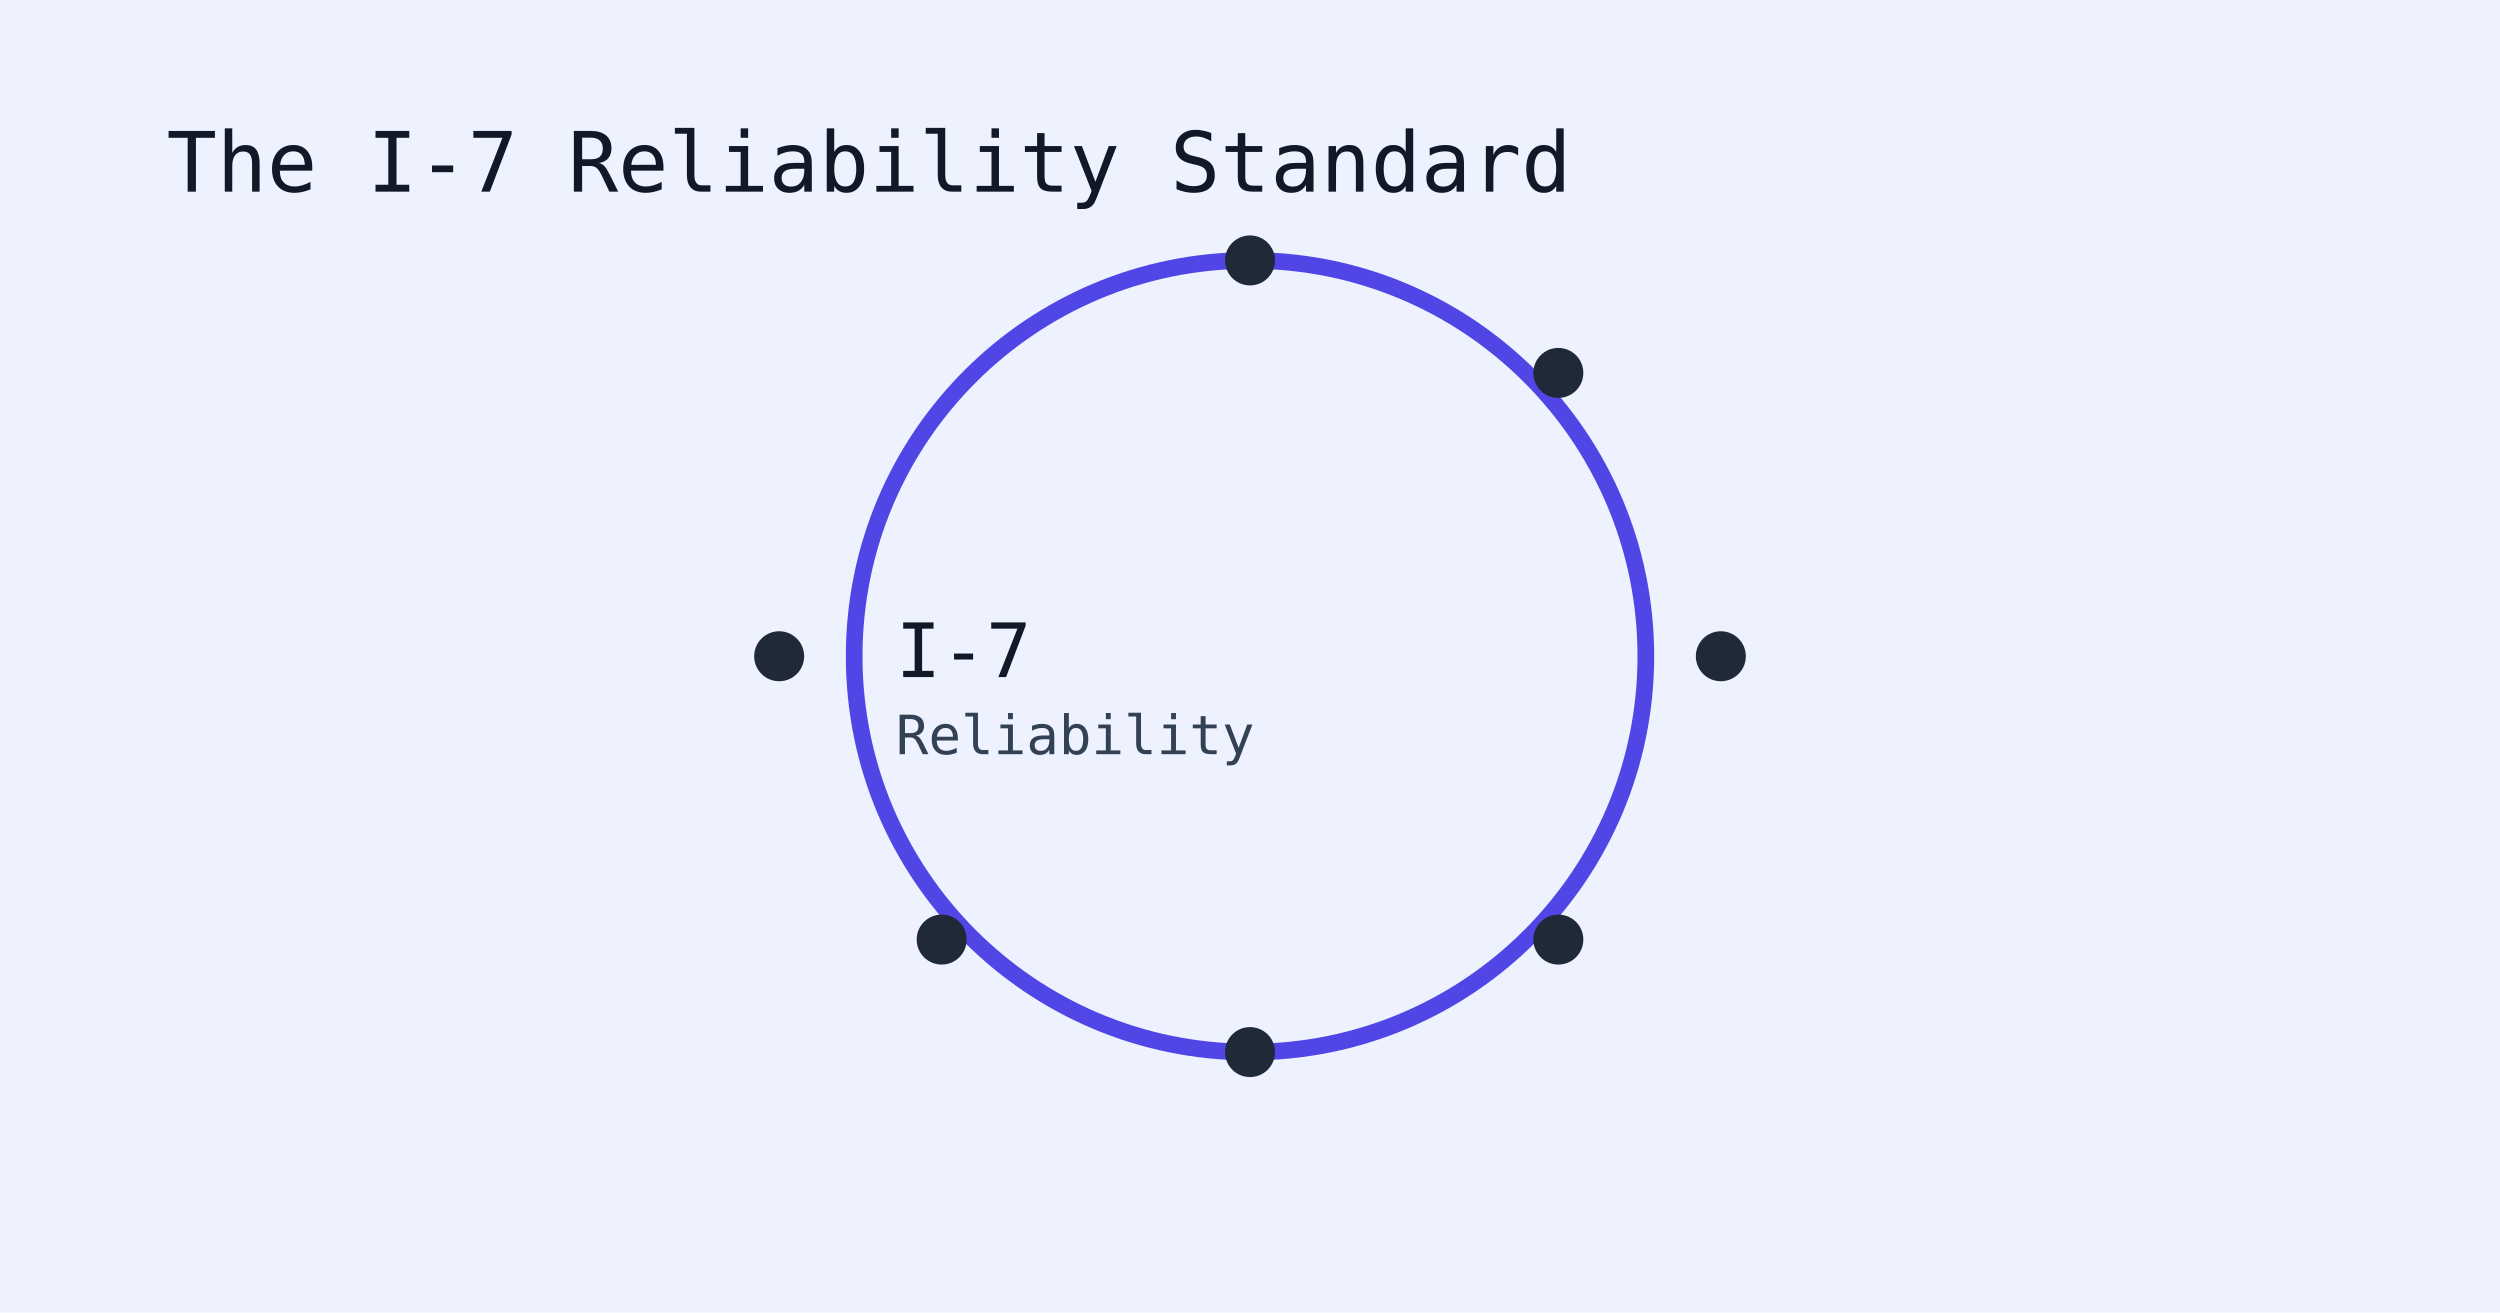
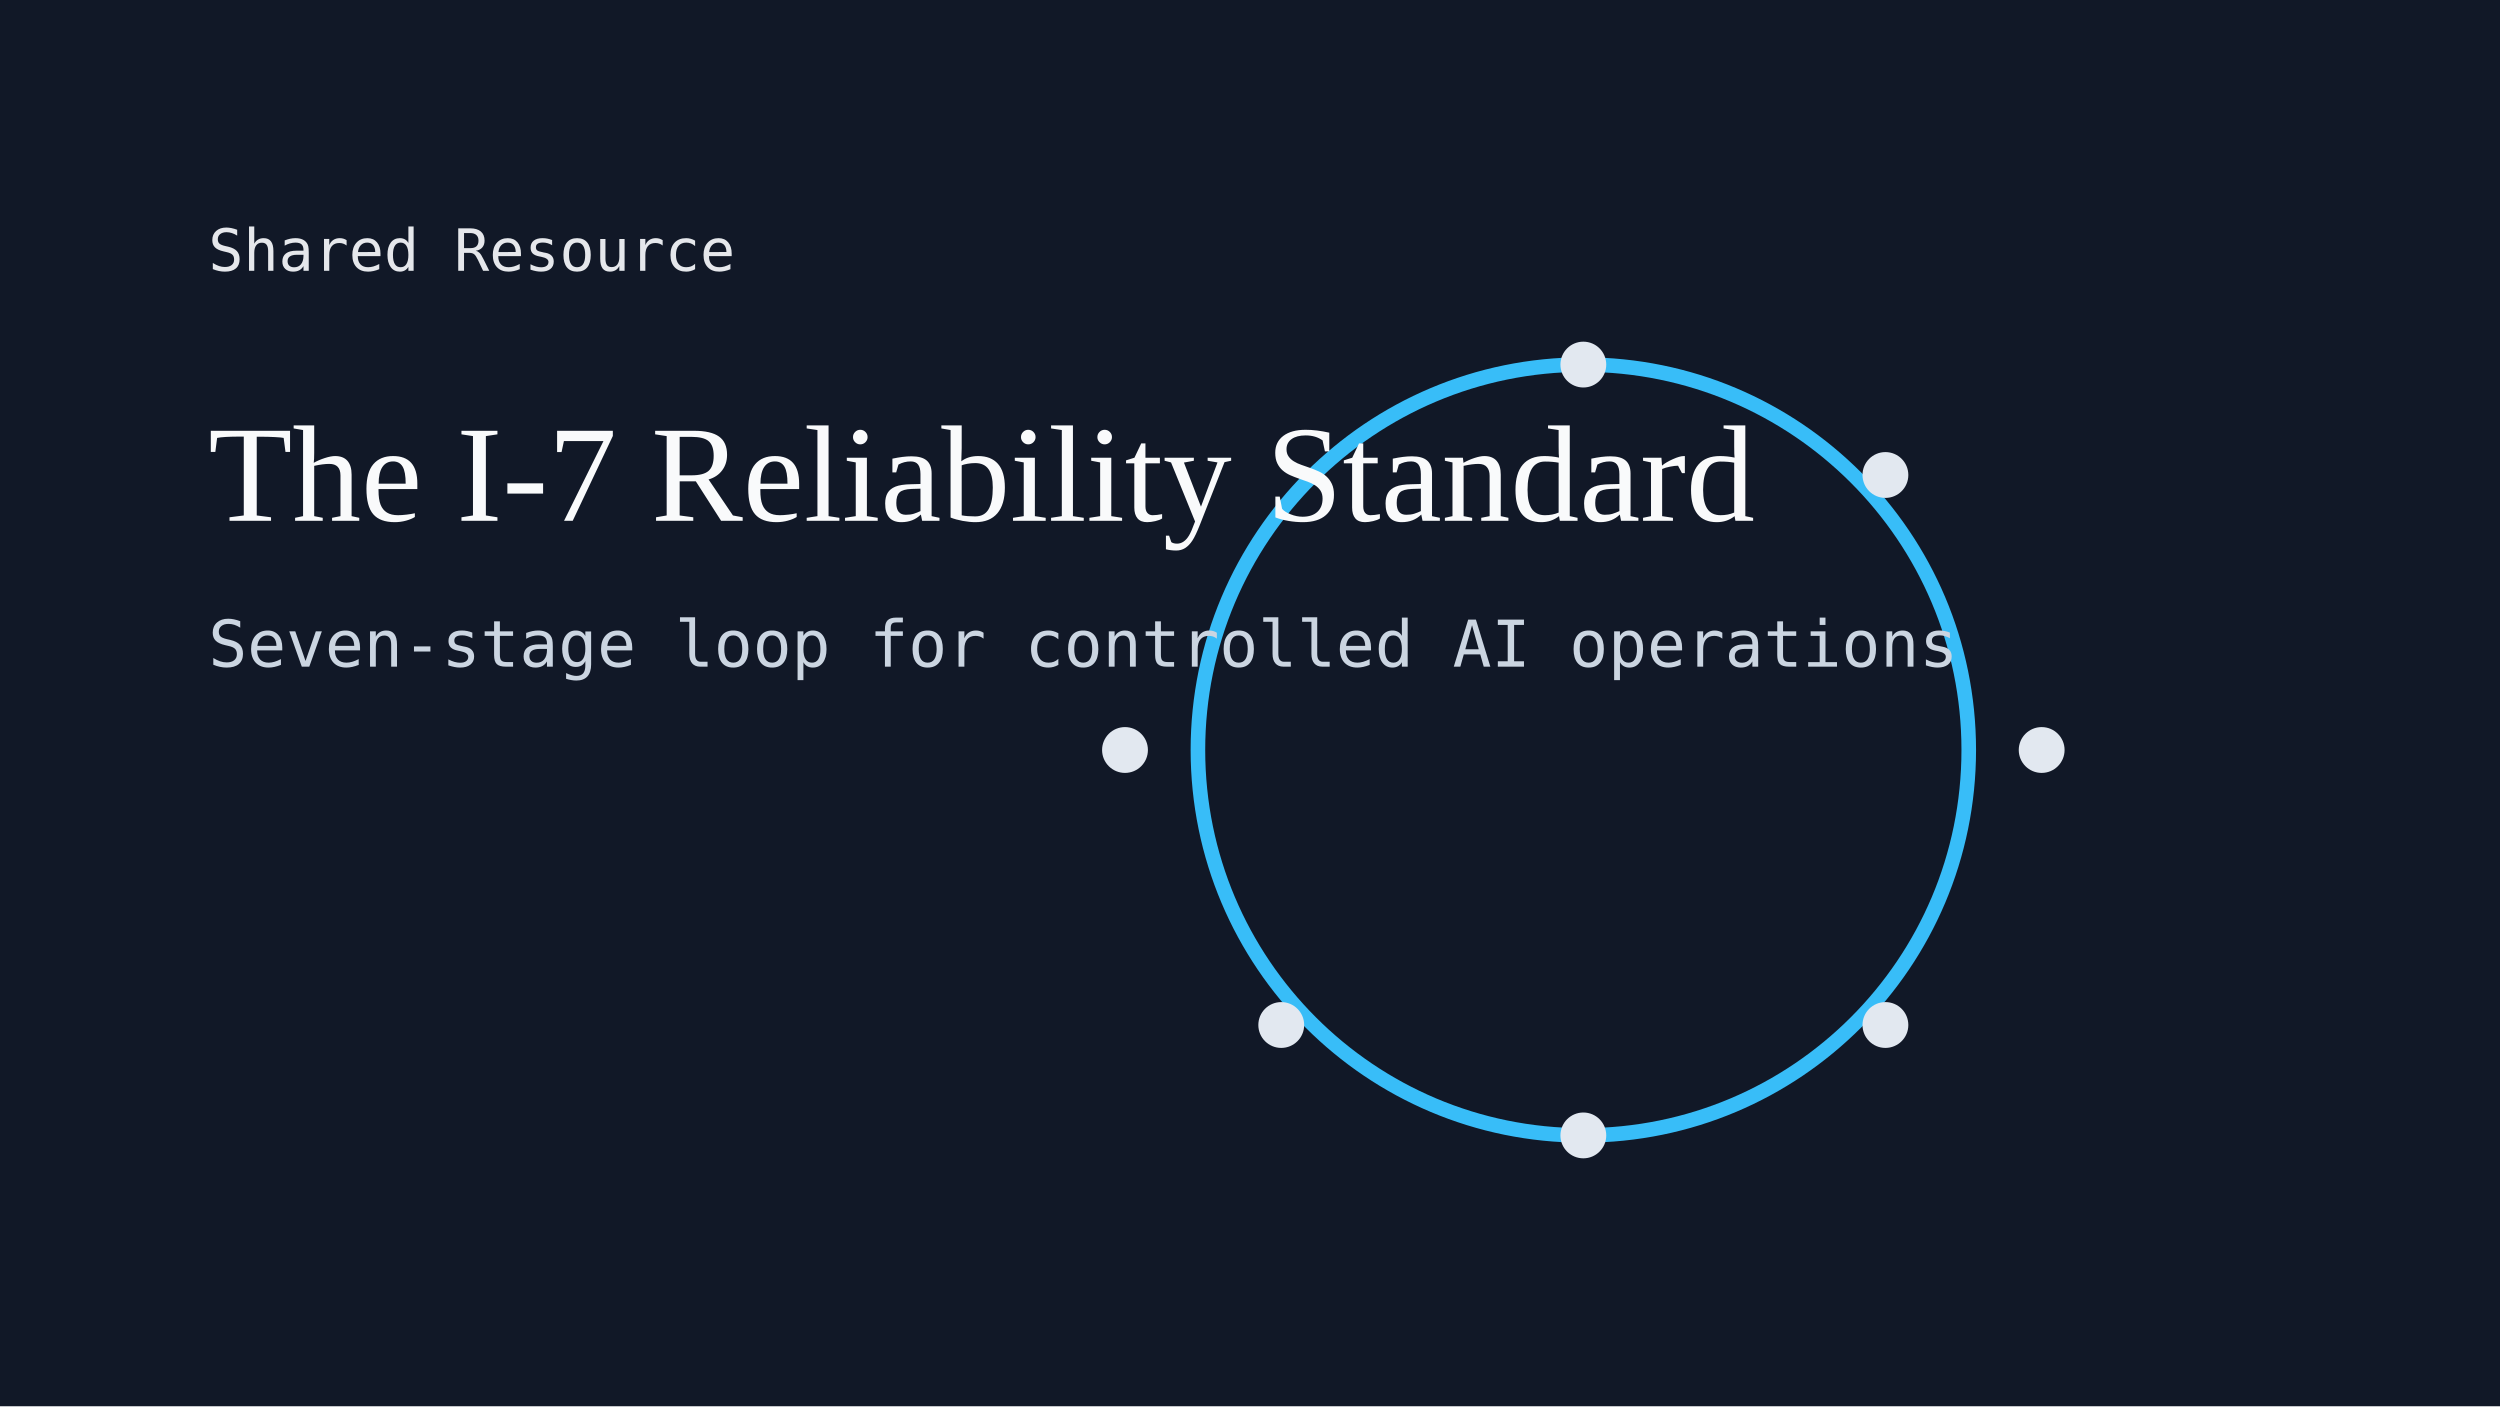
- <svg xmlns="http://www.w3.org/2000/svg" viewBox="0 0 1200 630" role="img" aria-labelledby="t d">
-   <rect width="1200" height="630" fill="#eef2ff" />
-   <circle cx="600" cy="315" r="190" fill="none" stroke="#4f46e5" stroke-width="8" />
-   <g fill="#1f2937">
-     <circle cx="600" cy="125" r="12" />
-     <circle cx="748" cy="179" r="12" />
-     <circle cx="826" cy="315" r="12" />
-     <circle cx="748" cy="451" r="12" />
-     <circle cx="600" cy="505" r="12" />
-     <circle cx="452" cy="451" r="12" />
-     <circle cx="374" cy="315" r="12" />
+ <svg xmlns="http://www.w3.org/2000/svg" viewBox="0 0 1200 675" role="img" aria-labelledby="t d">
+   <rect width="1200" height="675" fill="#111827" />
+   <circle cx="760" cy="360" r="185" fill="none" stroke="#38bdf8" stroke-width="7" />
+   <g fill="#e2e8f0">
+     <circle cx="760" cy="175" r="11" />
+     <circle cx="905" cy="228" r="11" />
+     <circle cx="980" cy="360" r="11" />
+     <circle cx="905" cy="492" r="11" />
+     <circle cx="760" cy="545" r="11" />
+     <circle cx="615" cy="492" r="11" />
+     <circle cx="540" cy="360" r="11" />
  </g>
-   <text x="430" y="325" font-family="'JetBrains Mono', monospace" font-size="36" fill="#111827">I-7</text>
-   <text x="430" y="362" font-family="'JetBrains Mono', monospace" font-size="26" fill="#334155">Reliability</text>
-   <text x="80" y="92" font-family="'JetBrains Mono', monospace" font-size="40" fill="#111827">The I-7 Reliability Standard</text>
+   <text x="100" y="130" fill="#e5e7eb" font-family="ui-monospace, SFMono-Regular, Menlo, monospace" font-size="28">Shared Resource</text>
+   <text x="100" y="250" fill="#f9fafb" font-family="Georgia, 'Times New Roman', serif" font-size="66">The I-7 Reliability Standard</text>
+   <text x="100" y="320" fill="#cbd5e1" font-family="ui-monospace, SFMono-Regular, Menlo, monospace" font-size="31">Seven-stage loop for controlled AI operations</text>
</svg>
